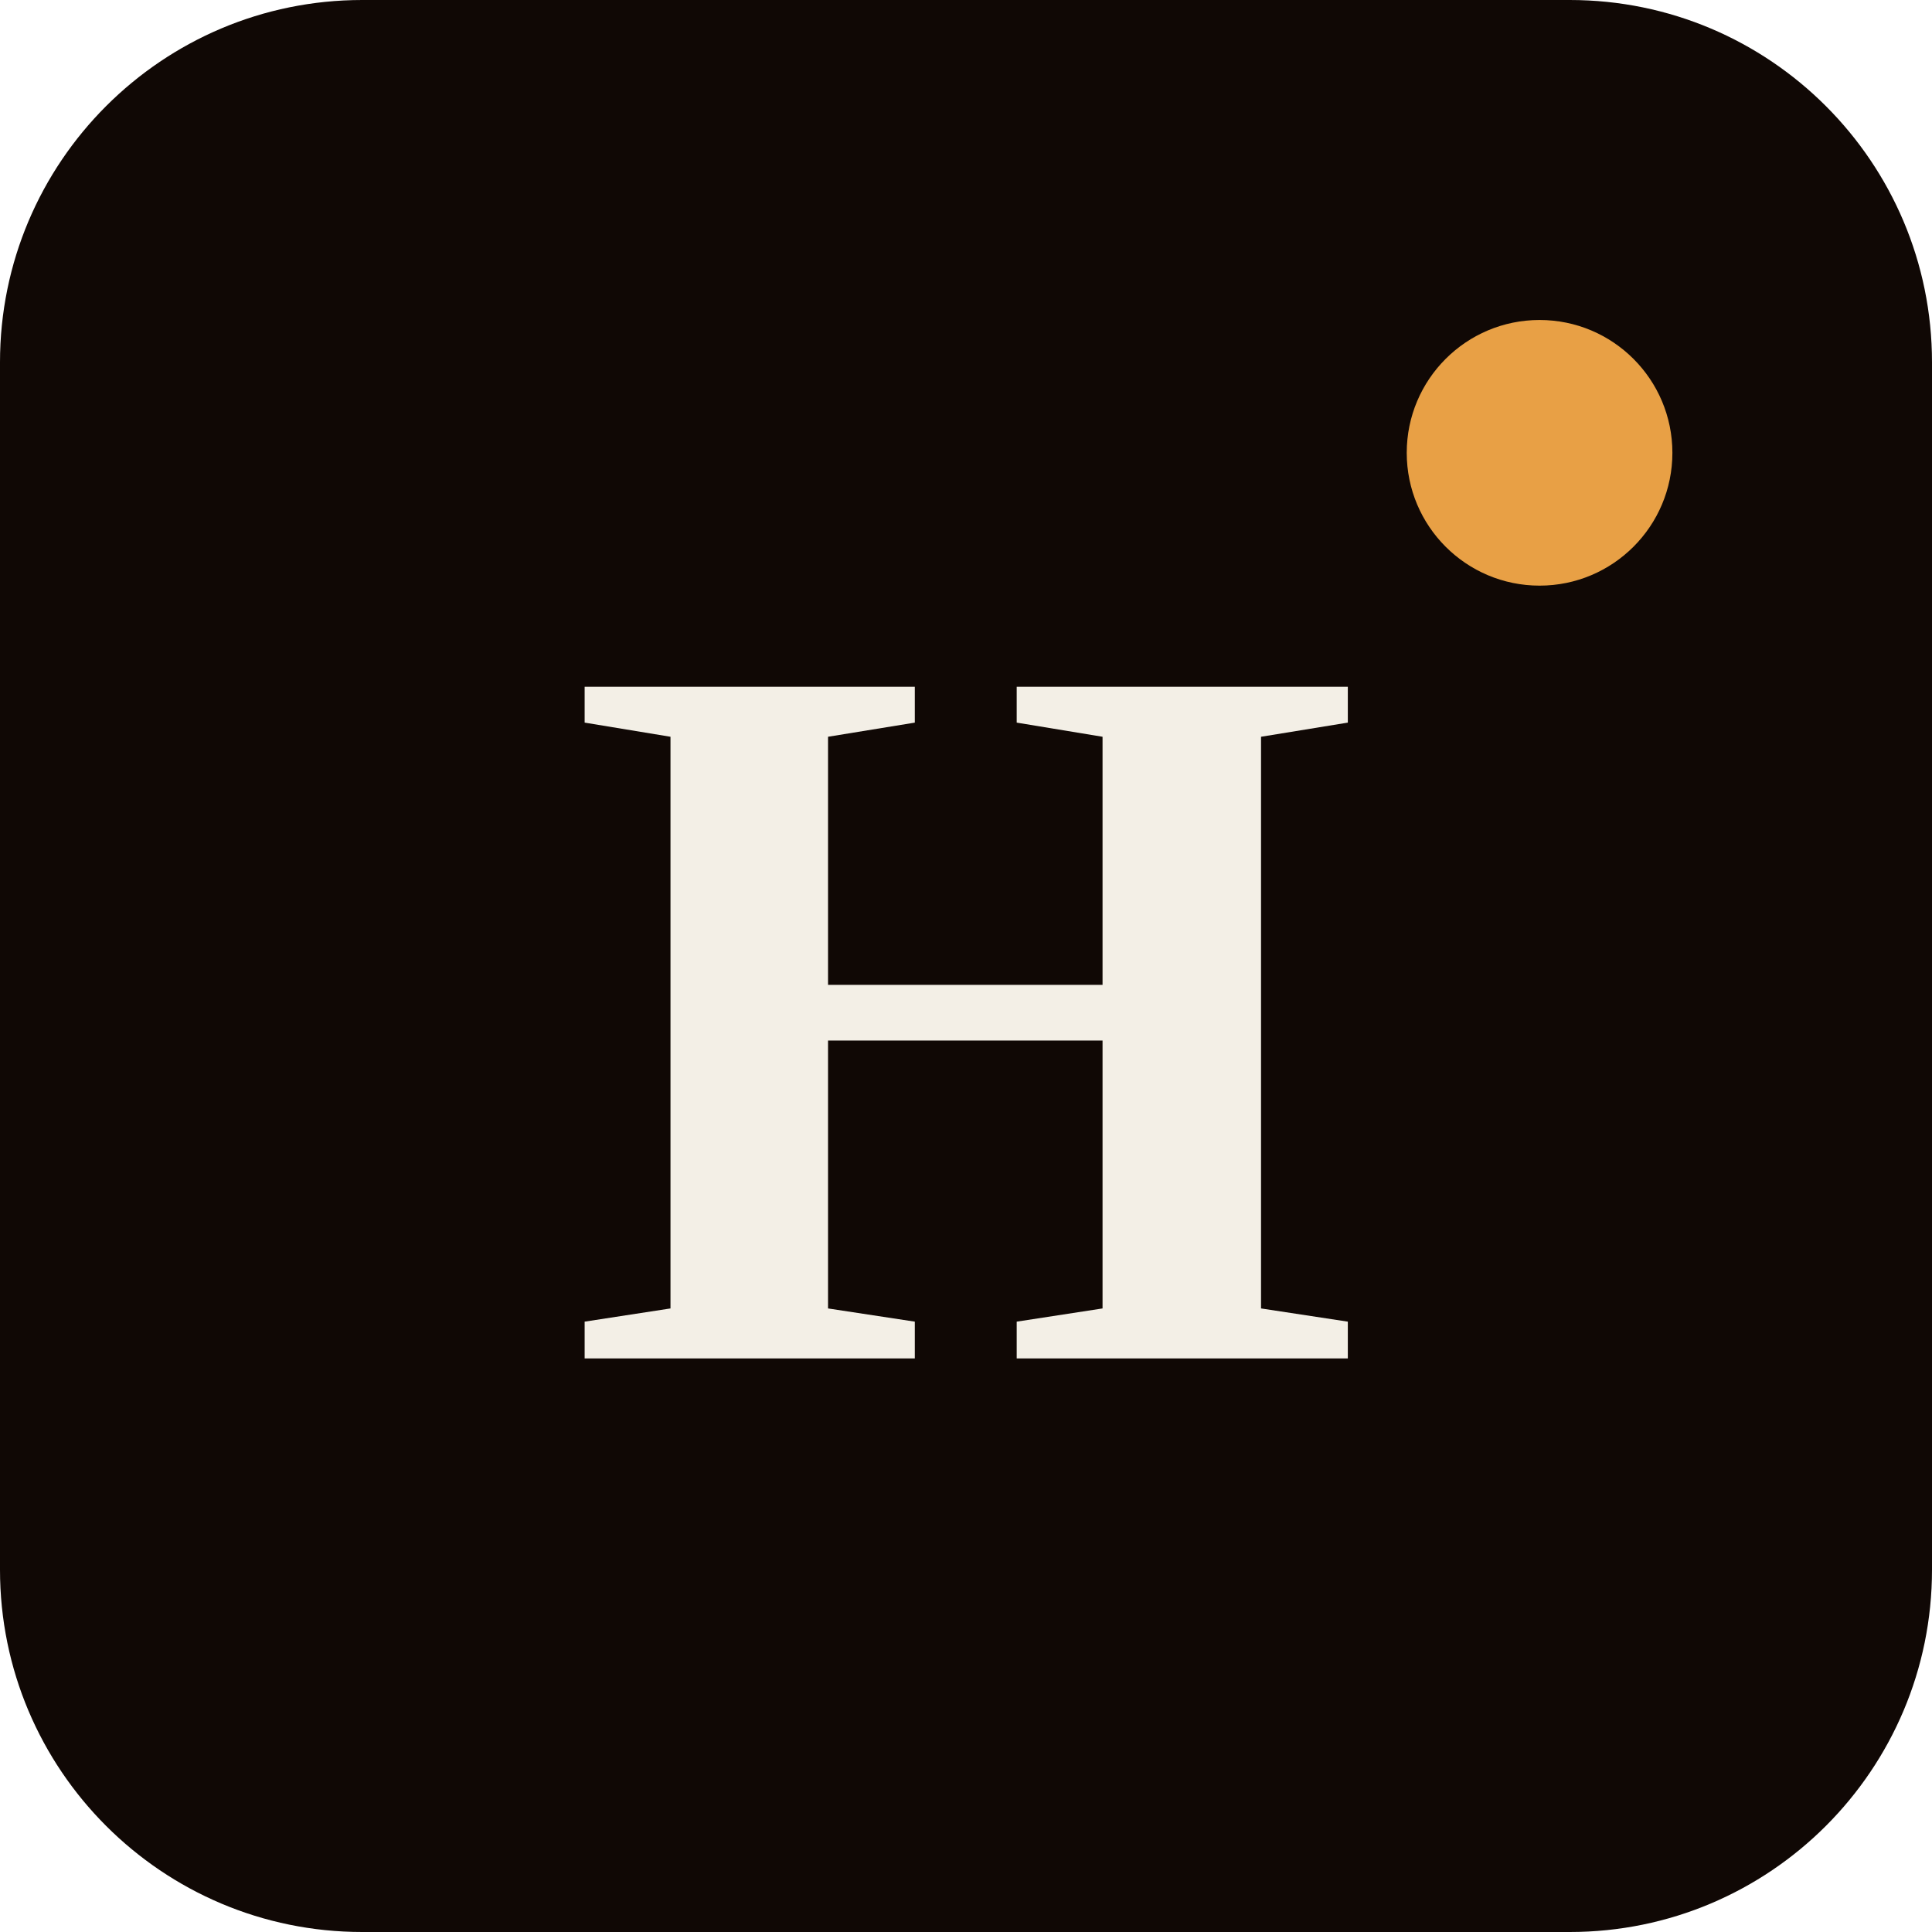
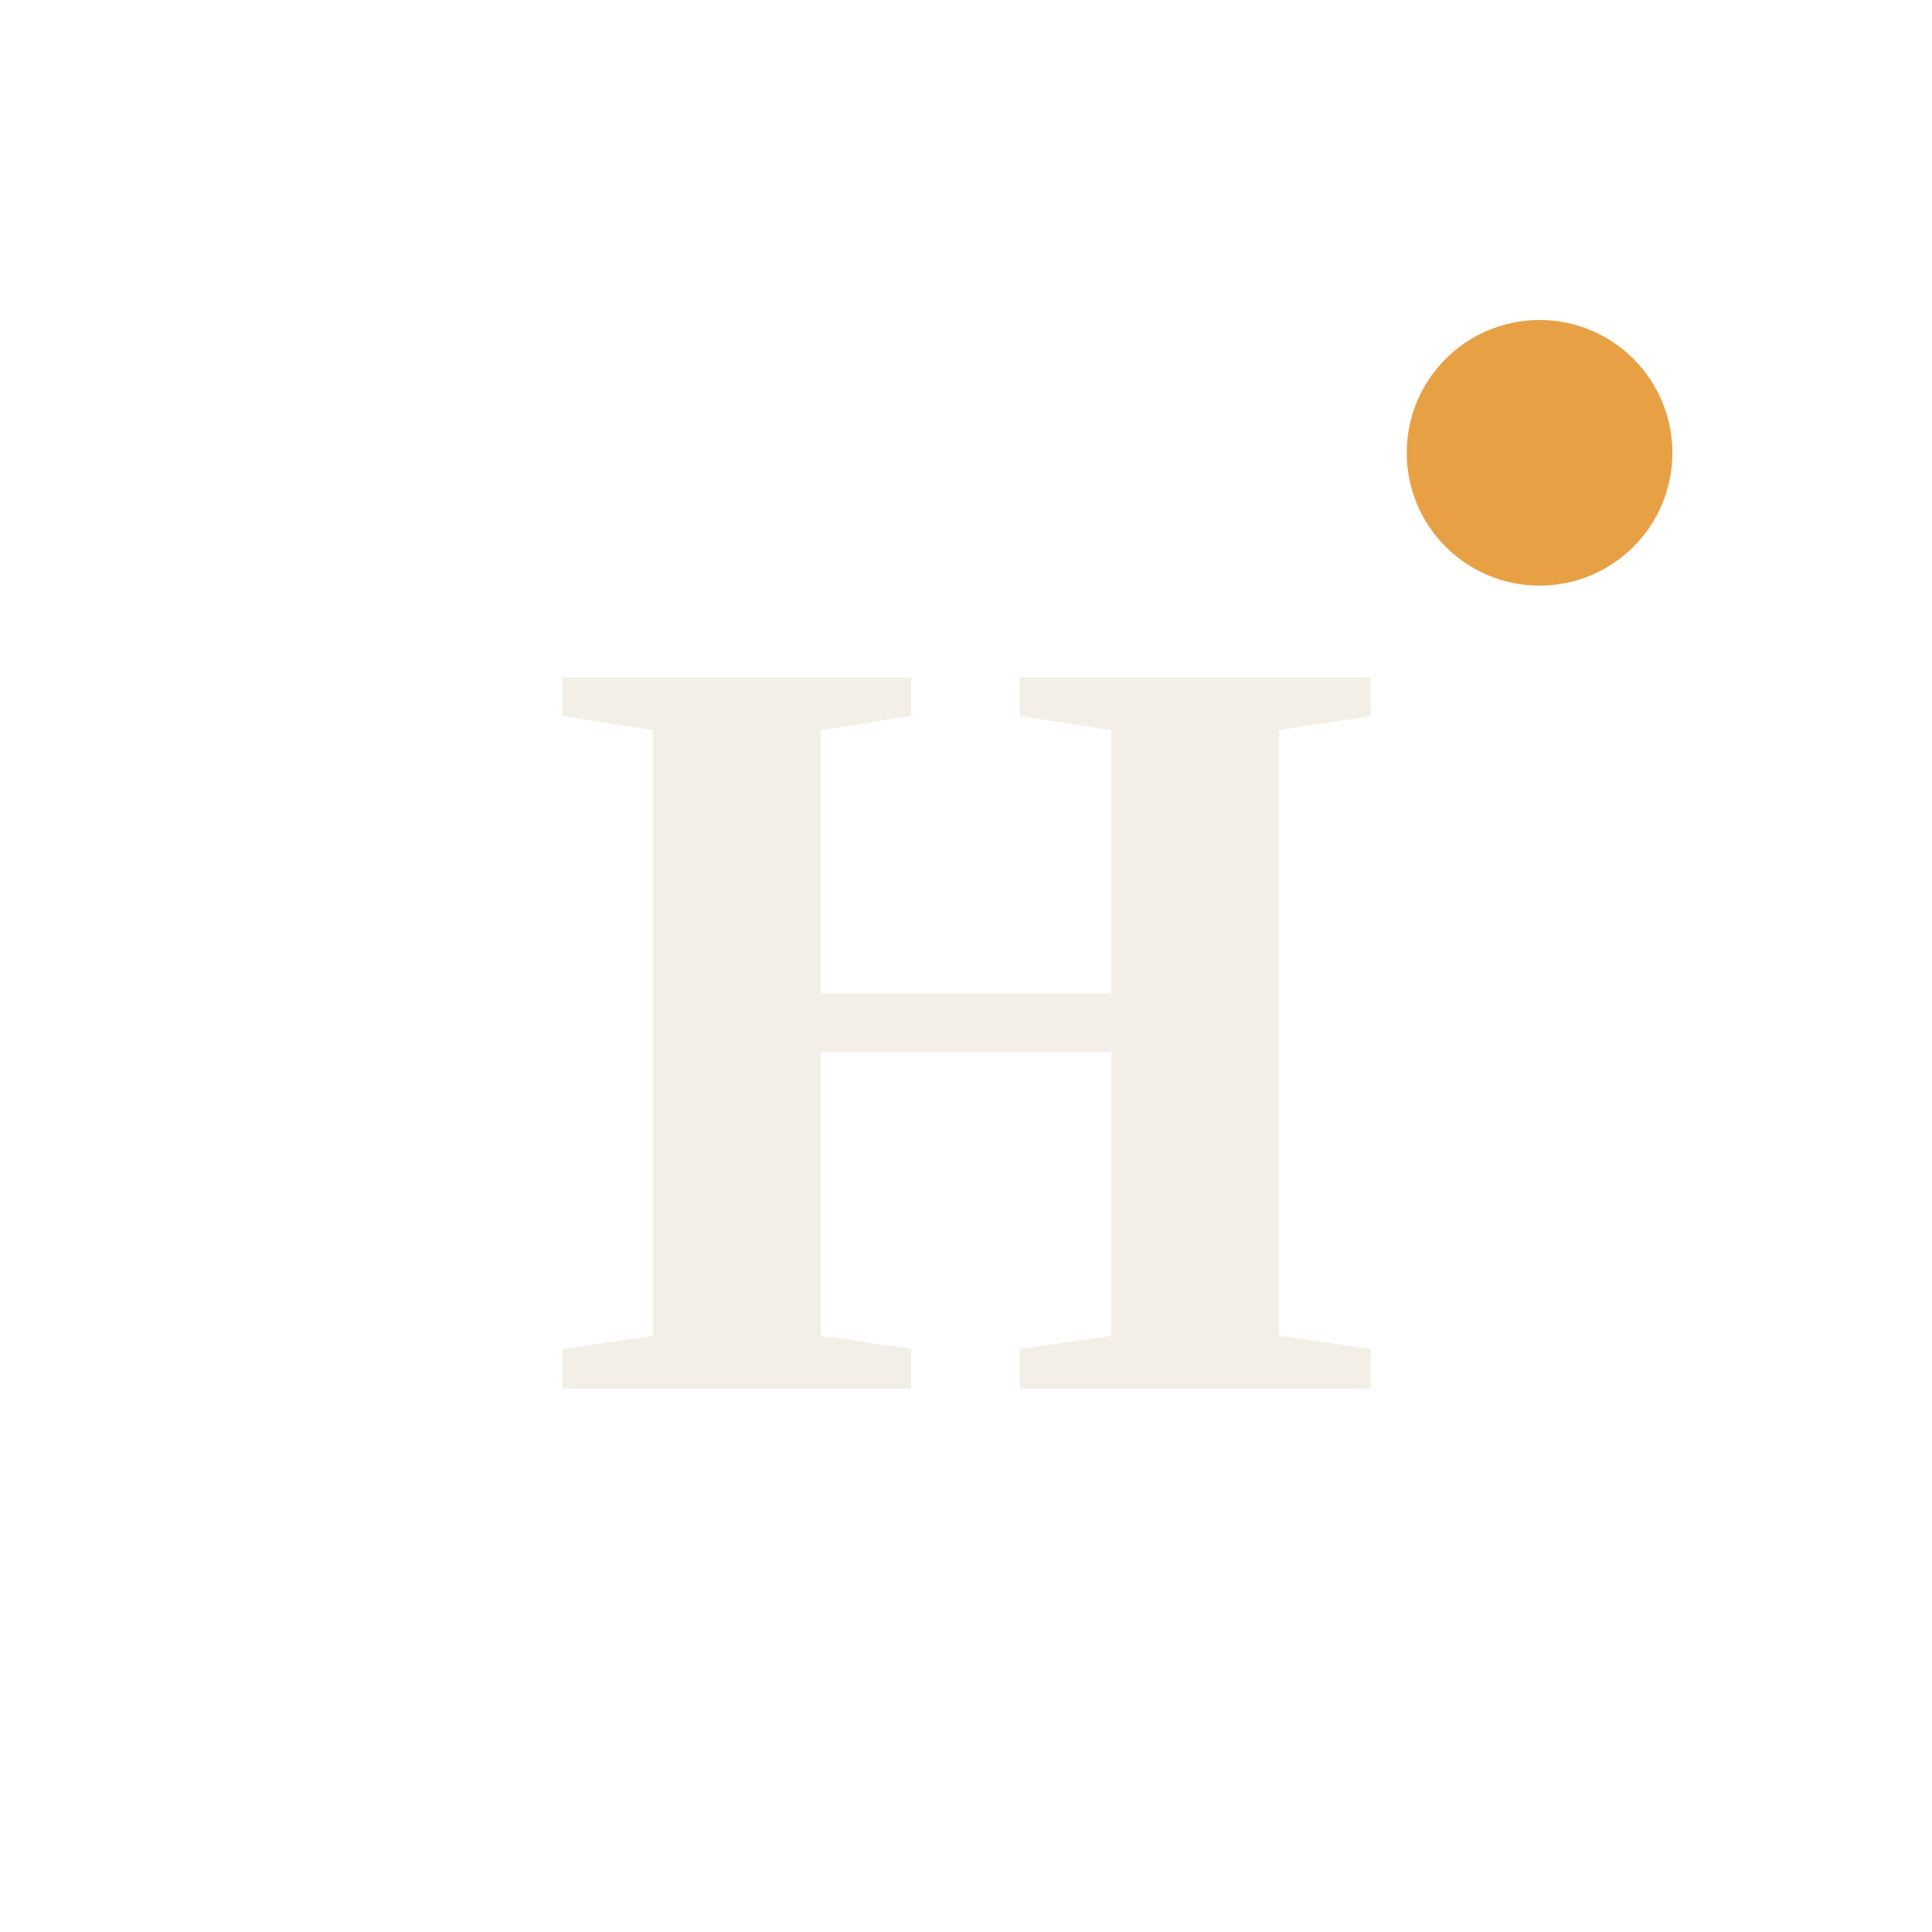
<svg xmlns="http://www.w3.org/2000/svg" viewBox="0 0 32 32" role="img" aria-label="Hearts Archive">
-   <rect width="32" height="32" rx="6" fill="#100805" />
-   <text x="16" y="22.5" text-anchor="middle" font-family="Georgia, 'Times New Roman', serif" font-size="17" font-weight="700" fill="#f3efe6">H</text>
+   <text x="16" y="23" text-anchor="middle" font-family="Georgia, 'Times New Roman', serif" font-size="18" font-weight="700" fill="#f3efe6">H</text>
  <circle cx="25.5" cy="7.5" r="2.2" fill="#e8a045" />
</svg>
